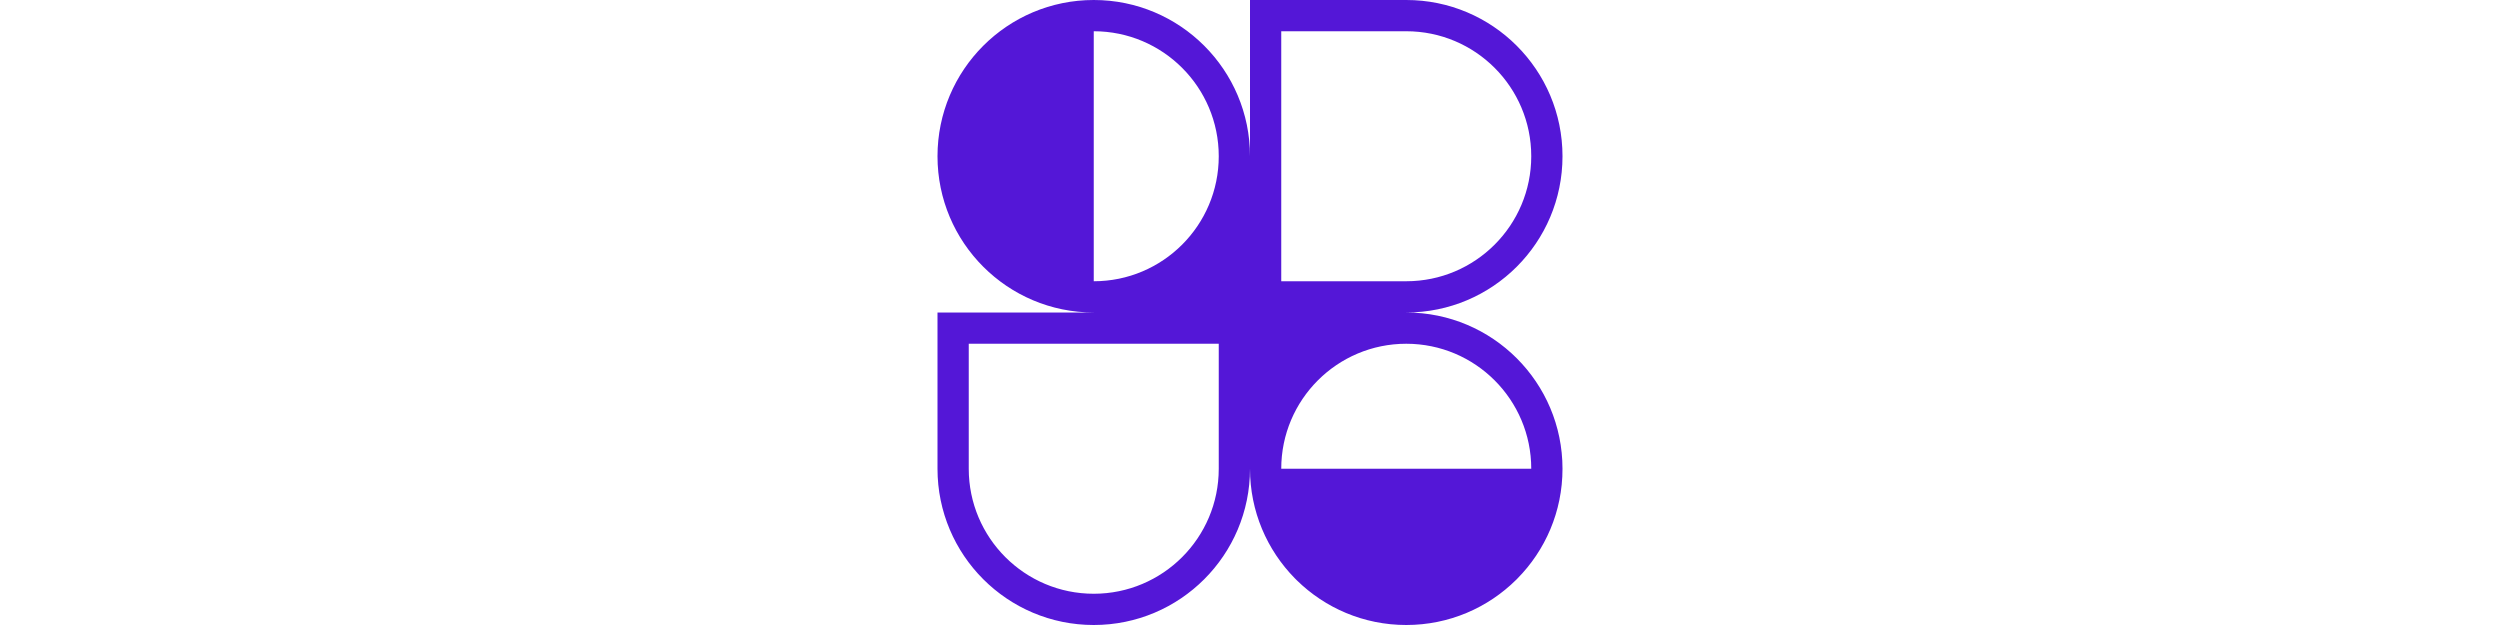
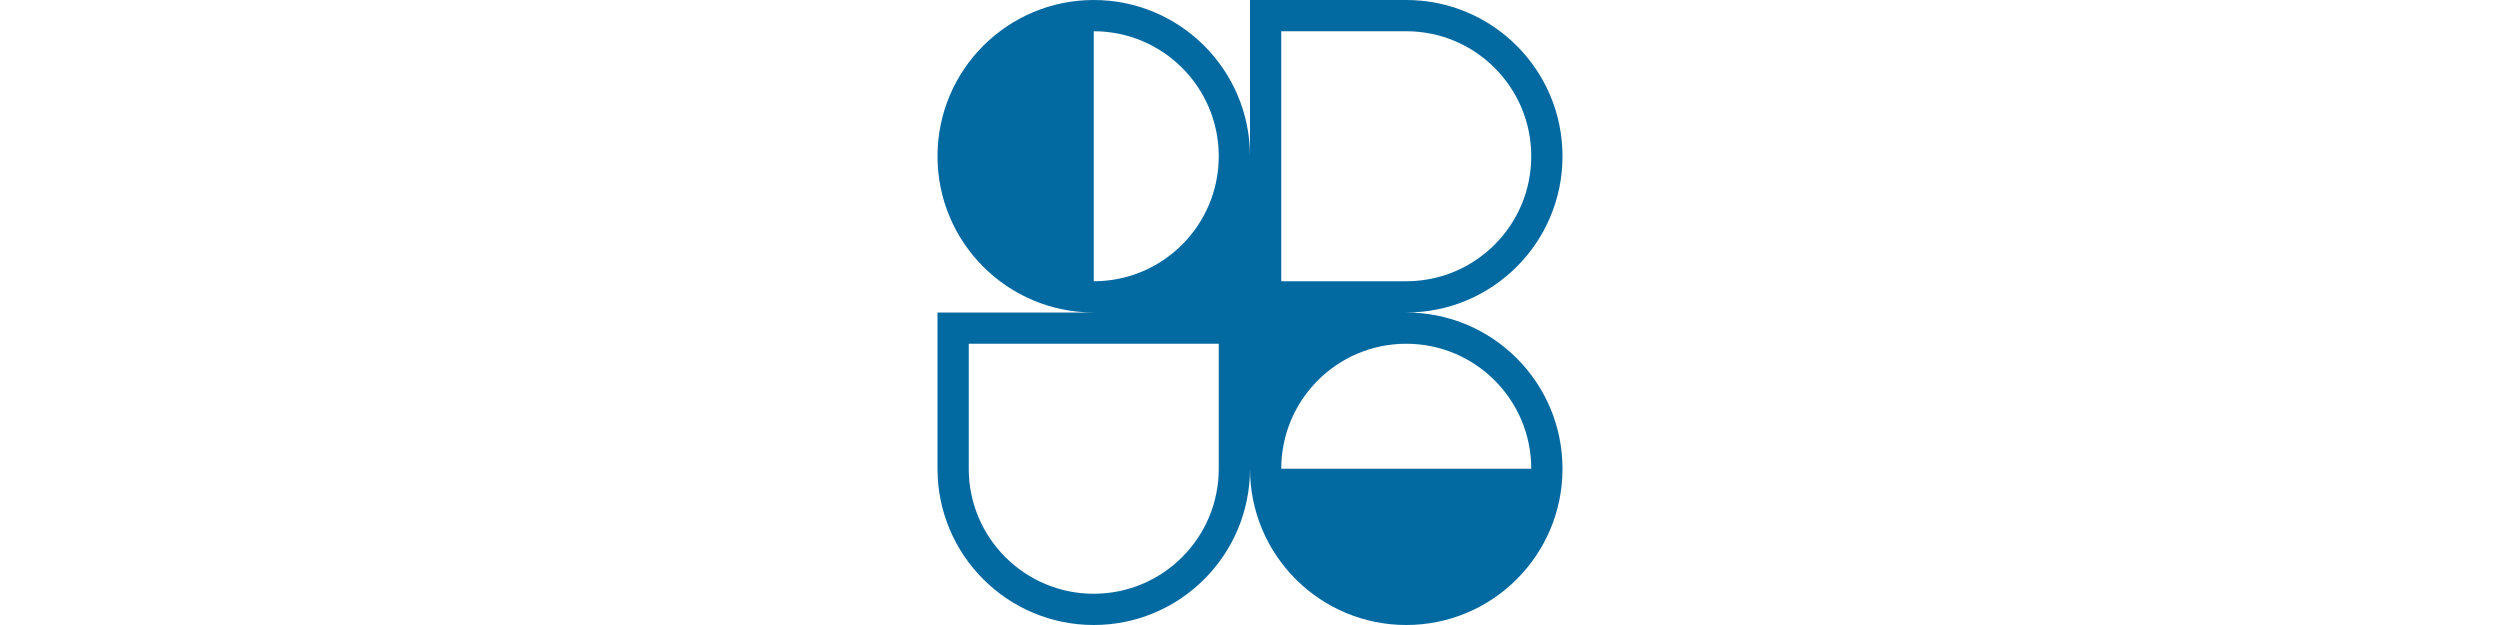
- <svg xmlns="http://www.w3.org/2000/svg" id="logo-85" width="40" height="10" viewBox="0 0 40 40" fill="none">
-   <path class="ccustom" fill-rule="evenodd" clip-rule="evenodd" d="M10 0C15.523 0 20 4.477 20 10V0H30C35.523 0 40 4.477 40 10C40 15.523 35.523 20 30 20C35.523 20 40 24.477 40 30C40 32.742 38.896 35.227 37.108 37.033L37.071 37.071L37.038 37.104C35.231 38.894 32.745 40 30 40C27.274 40 24.803 38.909 22.999 37.141C22.976 37.117 22.952 37.094 22.929 37.071C22.907 37.049 22.885 37.027 22.863 37.005C21.092 35.201 20 32.728 20 30C20 35.523 15.523 40 10 40C4.477 40 0 35.523 0 30V20H10C4.477 20 0 15.523 0 10C0 4.477 4.477 0 10 0ZM18 10C18 14.418 14.418 18 10 18V2C14.418 2 18 5.582 18 10ZM38 30C38 25.582 34.418 22 30 22C25.582 22 22 25.582 22 30H38ZM2 22V30C2 34.418 5.582 38 10 38C14.418 38 18 34.418 18 30V22H2ZM22 18V2L30 2C34.418 2 38 5.582 38 10C38 14.418 34.418 18 30 18H22Z" fill="#5417D7" />
+ <svg xmlns="http://www.w3.org/2000/svg" id="logo-85" width="40" height="10" viewBox="0 0 40 40" fill="#0369a1">
+   <path class="ccustom" fill-rule="evenodd" clip-rule="evenodd" d="M10 0C15.523 0 20 4.477 20 10V0H30C35.523 0 40 4.477 40 10C40 15.523 35.523 20 30 20C35.523 20 40 24.477 40 30C40 32.742 38.896 35.227 37.108 37.033L37.071 37.071L37.038 37.104C35.231 38.894 32.745 40 30 40C27.274 40 24.803 38.909 22.999 37.141C22.976 37.117 22.952 37.094 22.929 37.071C22.907 37.049 22.885 37.027 22.863 37.005C21.092 35.201 20 32.728 20 30C20 35.523 15.523 40 10 40C4.477 40 0 35.523 0 30V20H10C4.477 20 0 15.523 0 10C0 4.477 4.477 0 10 0ZM18 10C18 14.418 14.418 18 10 18V2C14.418 2 18 5.582 18 10ZM38 30C38 25.582 34.418 22 30 22C25.582 22 22 25.582 22 30H38ZM2 22V30C2 34.418 5.582 38 10 38C14.418 38 18 34.418 18 30V22H2ZM22 18V2L30 2C34.418 2 38 5.582 38 10C38 14.418 34.418 18 30 18H22Z" fill="#0369a1" />
</svg>
